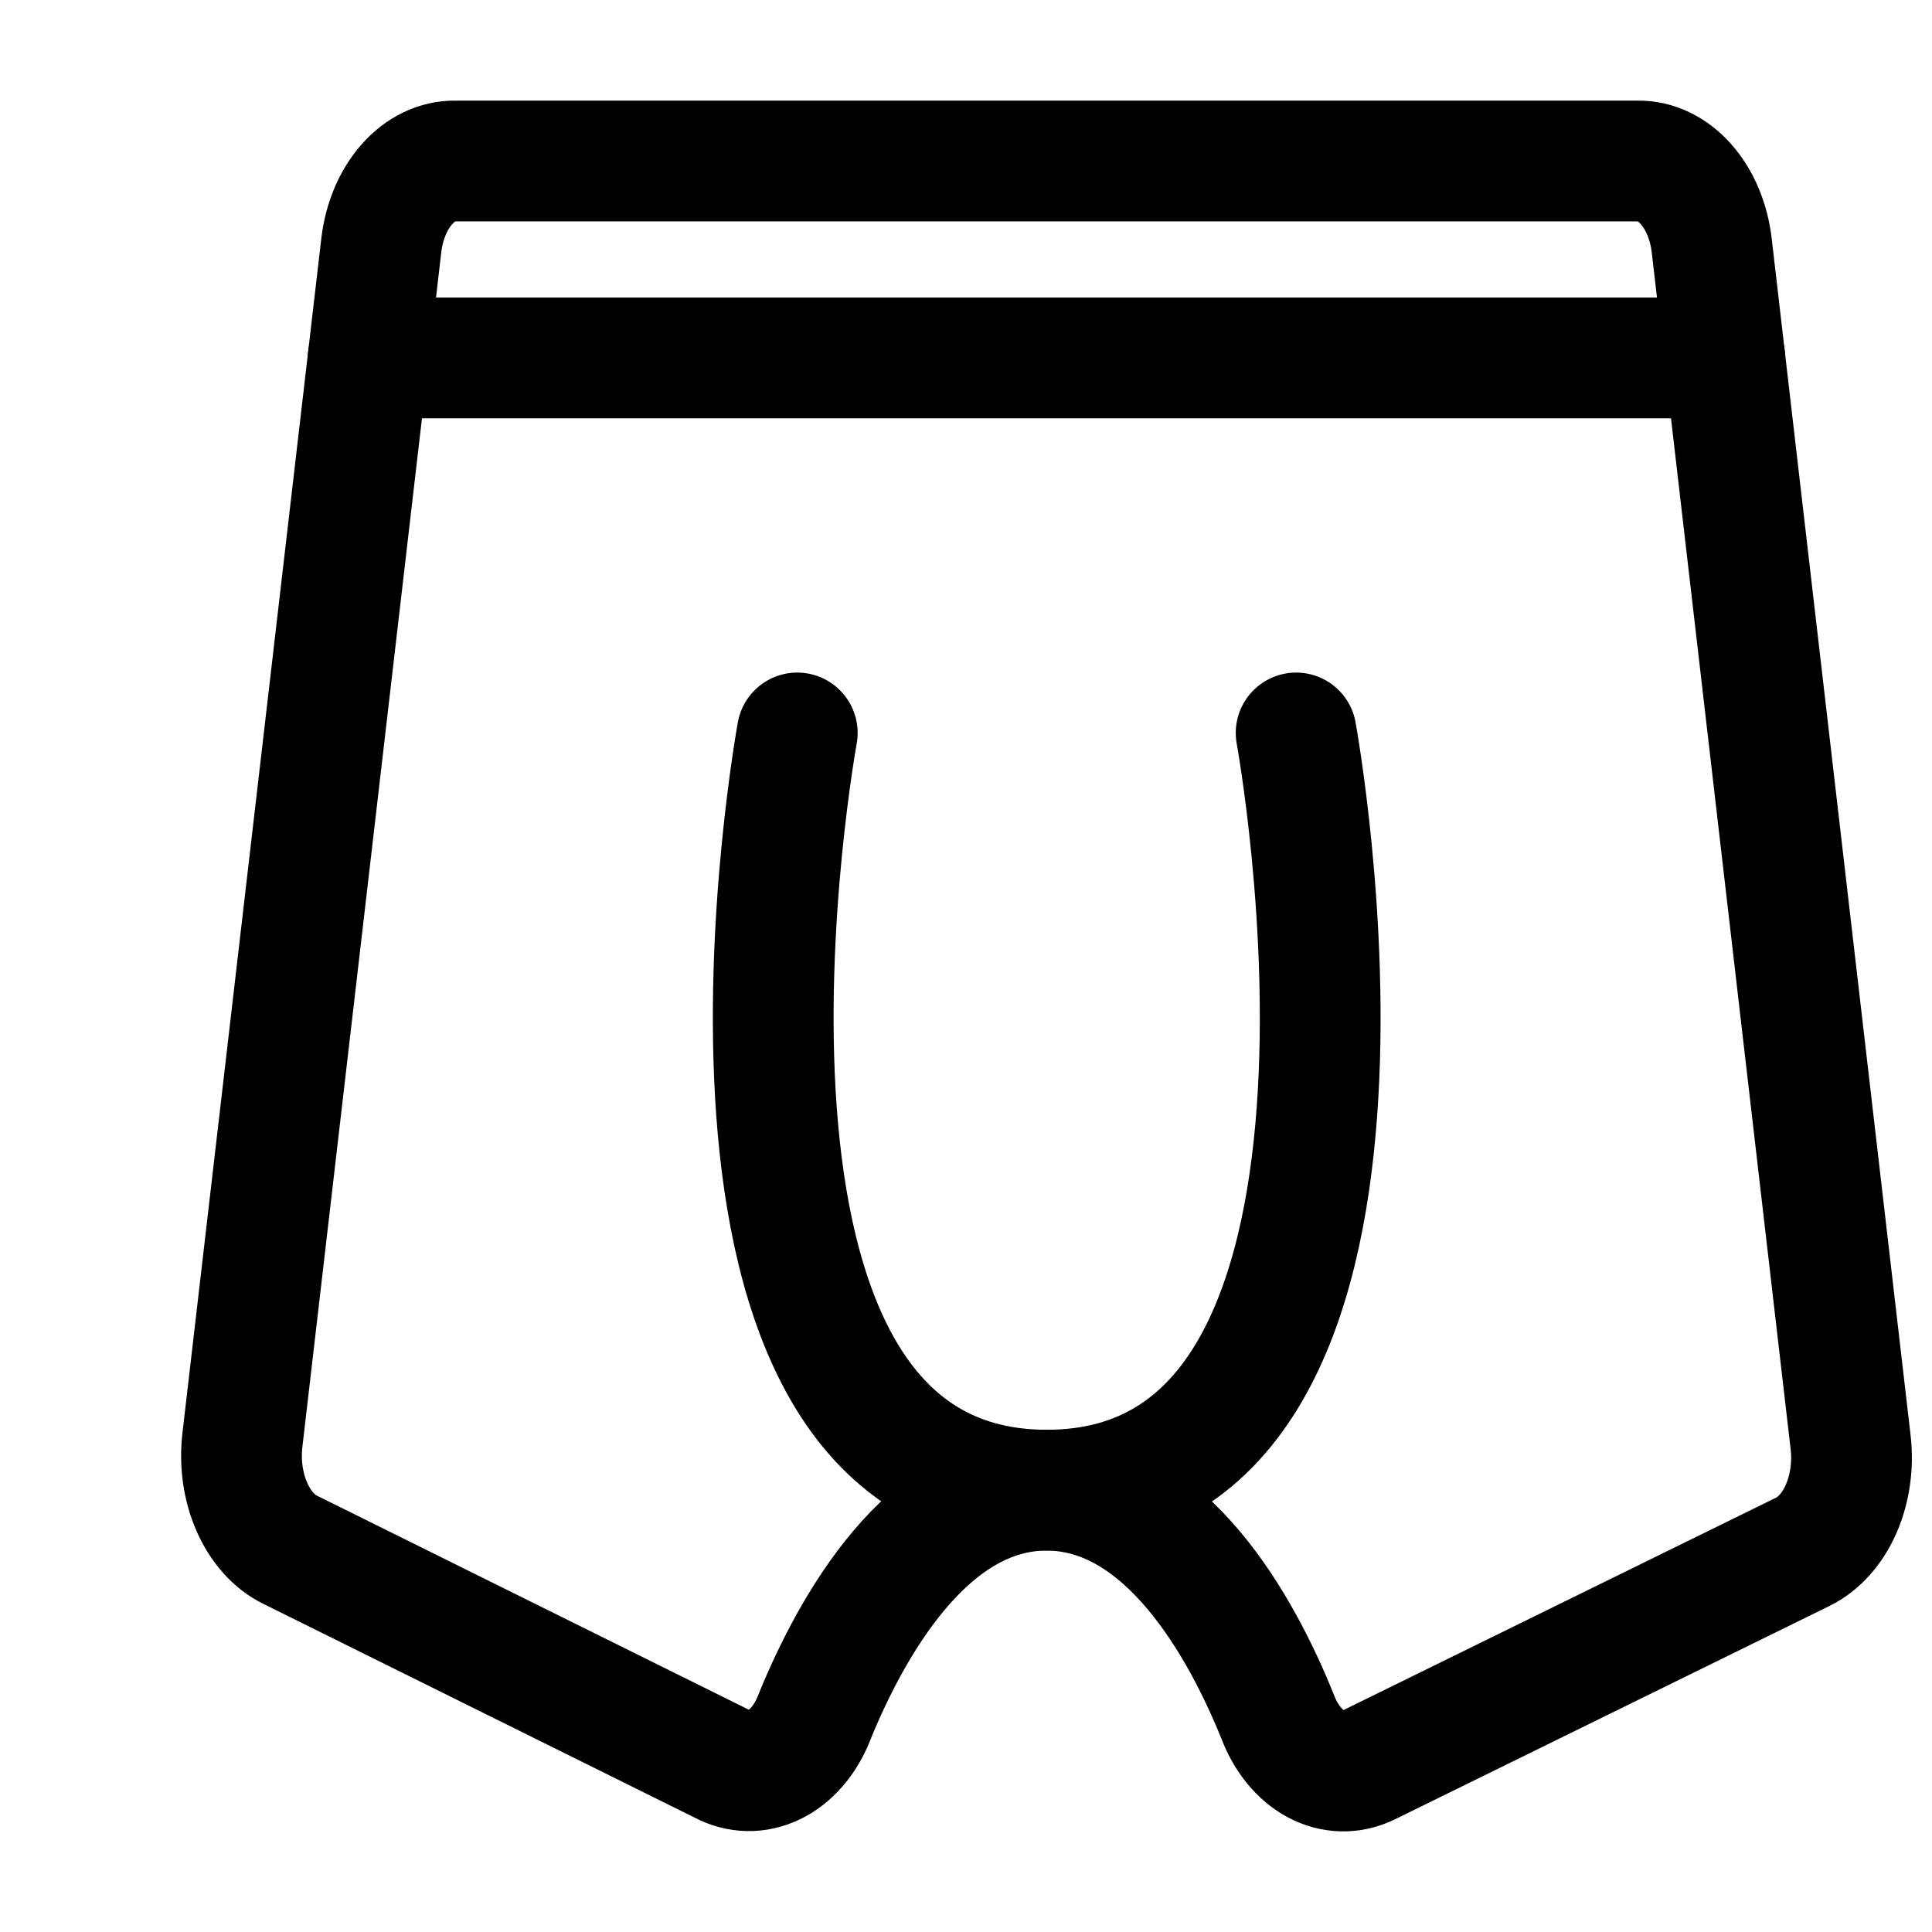
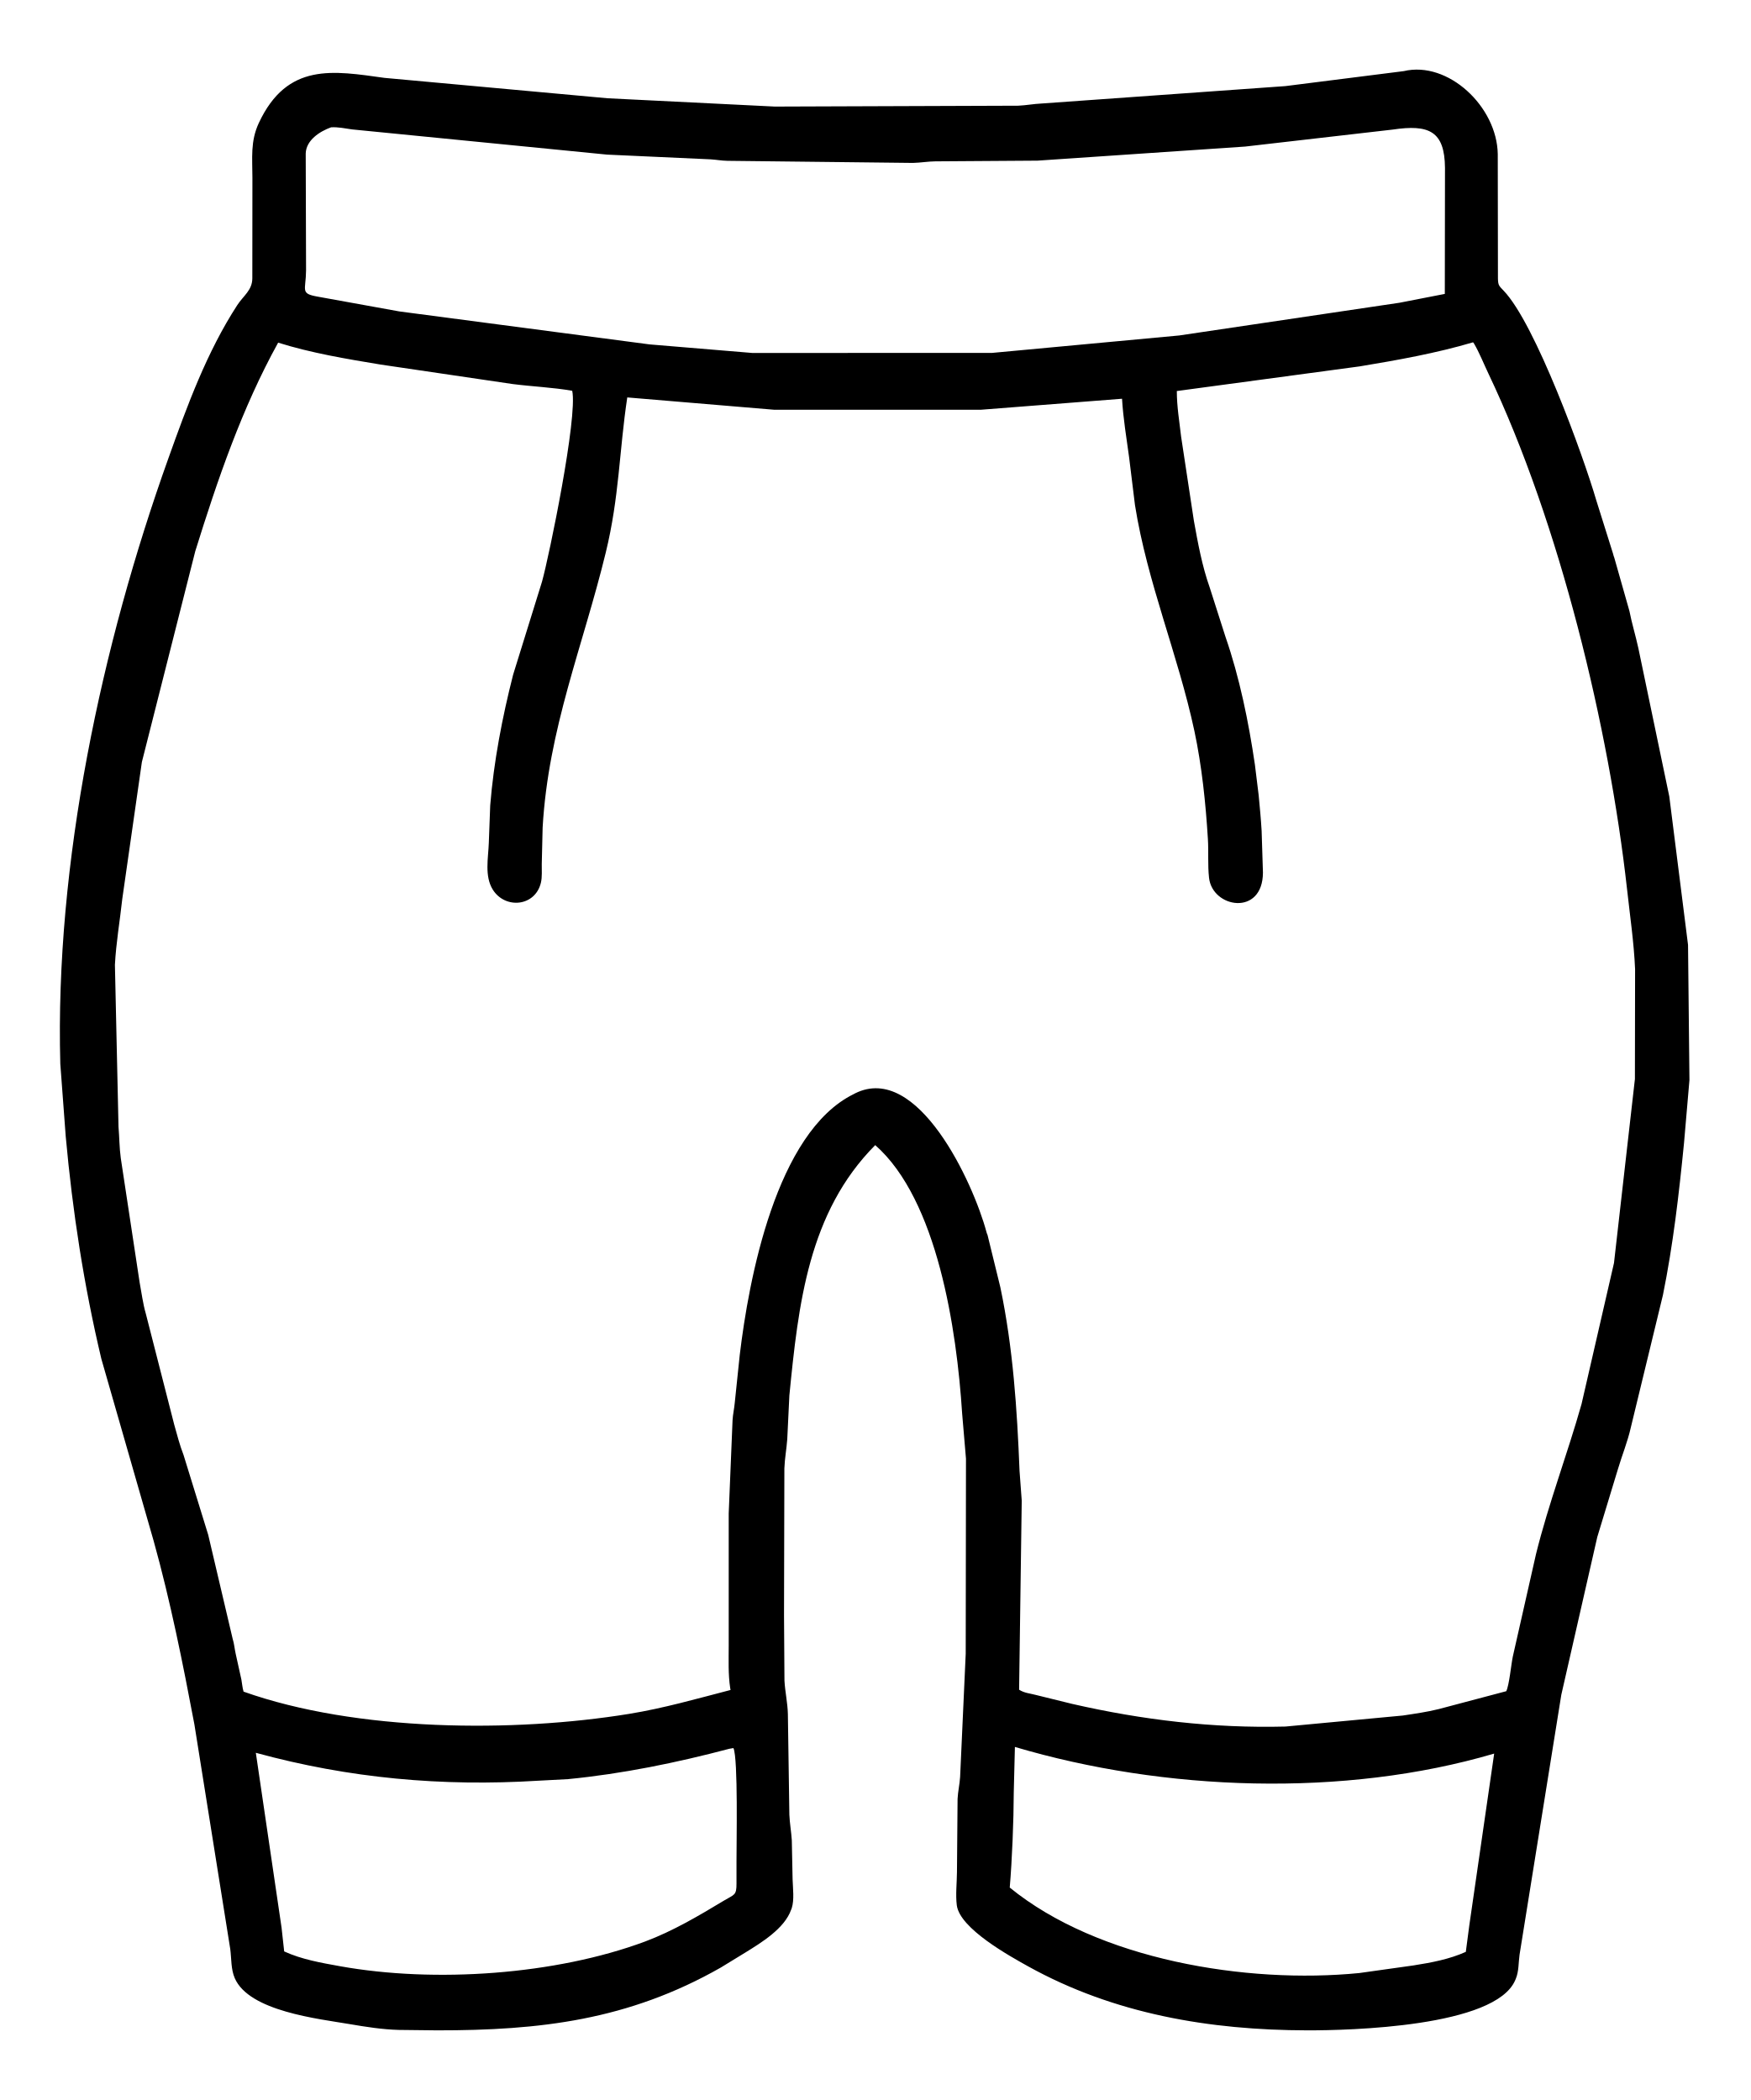
- <svg xmlns="http://www.w3.org/2000/svg" width="24" height="24" viewBox="0 0 24 24" fill="none">
-   <path d="M13 18.512C14.487 18.512 15.424 20.214 15.874 21.332C15.976 21.598 16.146 21.804 16.351 21.914C16.557 22.023 16.785 22.029 16.994 21.929L22.397 19.276C22.597 19.177 22.765 18.988 22.873 18.74C22.981 18.491 23.022 18.2 22.989 17.916L21.263 3.044C21.228 2.75 21.116 2.483 20.947 2.291C20.779 2.1 20.565 1.996 20.345 2H5.655C5.435 1.996 5.221 2.1 5.053 2.291C4.884 2.483 4.772 2.75 4.737 3.044L3.011 17.891C2.978 18.175 3.019 18.467 3.127 18.715C3.235 18.963 3.403 19.153 3.603 19.251L9.006 21.929C9.217 22.027 9.447 22.018 9.653 21.903C9.859 21.789 10.027 21.577 10.126 21.308C10.576 20.214 11.513 18.512 13 18.512Z" stroke="black" stroke-width="1.5" stroke-linecap="round" stroke-linejoin="round" />
-   <path d="M16.101 9.105C16.101 9.105 17.823 18.511 13.003 18.511C8.183 18.511 9.904 9.105 9.904 9.105" stroke="black" stroke-width="1.5" stroke-linecap="round" stroke-linejoin="round" />
-   <path d="M21.426 4.446H4.574" stroke="black" stroke-width="1.5" stroke-linecap="round" stroke-linejoin="round" />
+ <svg xmlns="http://www.w3.org/2000/svg" width="20" height="24" viewBox="0 0 20 24" fill="none">
+   <path d="M8.958 18.459L8.963 19.207C8.97 19.335 8.999 19.461 9.002 19.588L9.019 20.74C9.023 20.838 9.041 20.935 9.047 21.032L9.056 21.478C9.059 21.579 9.077 21.713 9.046 21.808L9.039 21.826C8.963 22.041 8.7 22.201 8.514 22.316L8.236 22.486C7.178 23.089 6.166 23.205 4.994 23.204L4.554 23.199C4.37 23.194 4.178 23.164 3.997 23.133C3.64 23.072 2.846 22.987 2.682 22.607C2.638 22.505 2.645 22.385 2.631 22.276L2.221 19.707C2.089 19.008 1.947 18.298 1.756 17.612L1.158 15.53C0.958 14.688 0.829 13.848 0.751 12.988L0.689 12.158C0.627 9.866 1.159 7.373 1.926 5.232C2.139 4.636 2.364 4.021 2.711 3.487C2.783 3.377 2.882 3.318 2.883 3.181L2.884 2.034C2.884 1.806 2.859 1.617 2.957 1.406C3.282 0.71 3.808 0.809 4.393 0.89L6.941 1.123L8.853 1.218L11.634 1.208C11.724 1.204 11.812 1.187 11.901 1.183L14.687 0.984L16.038 0.813C16.545 0.692 17.105 1.218 17.113 1.762L17.115 3.183C17.117 3.259 17.125 3.265 17.18 3.322C17.541 3.697 18.089 5.205 18.239 5.719L18.429 6.324C18.434 6.342 18.438 6.359 18.445 6.376L18.617 6.982C18.645 7.124 18.688 7.264 18.719 7.406L19.073 9.103L19.287 10.799L19.303 12.344L19.241 13.064C19.183 13.649 19.117 14.224 19 14.801L18.633 16.315C18.597 16.476 18.532 16.634 18.485 16.793L18.25 17.566L17.839 19.369L17.362 22.339C17.349 22.43 17.355 22.528 17.319 22.615L17.313 22.629C17.088 23.166 15.414 23.205 14.936 23.204C13.823 23.202 12.73 23.018 11.746 22.472C11.54 22.357 10.966 22.042 10.932 21.774C10.917 21.654 10.933 21.517 10.934 21.395L10.941 20.559C10.945 20.474 10.965 20.392 10.97 20.307L11.034 18.9L11.037 16.671L10.993 16.153C10.932 15.199 10.712 13.713 10 13.087C9.236 13.856 9.122 14.906 9.019 15.949L8.995 16.447C8.987 16.559 8.966 16.669 8.962 16.782L8.958 18.459ZM3.783 1.455C3.654 1.501 3.497 1.602 3.493 1.755L3.497 3.09C3.495 3.321 3.426 3.354 3.629 3.39L4.562 3.559L7.422 3.936L8.597 4.034L11.337 4.033L13.473 3.834L15.99 3.46L16.508 3.359L16.51 1.918C16.506 1.499 16.329 1.419 15.912 1.481L14.227 1.675L11.854 1.836L10.687 1.844C10.601 1.845 10.517 1.86 10.431 1.862L8.312 1.838C8.247 1.837 8.184 1.825 8.119 1.821L6.936 1.767L4.023 1.479C3.945 1.468 3.863 1.45 3.783 1.455ZM3.178 3.916C2.763 4.667 2.485 5.484 2.231 6.3L1.621 8.709L1.397 10.274C1.37 10.524 1.326 10.776 1.313 11.027L1.354 12.877C1.364 12.996 1.364 13.118 1.38 13.236L1.595 14.654C1.617 14.77 1.633 14.901 1.666 15.013L1.991 16.283C2.022 16.394 2.055 16.521 2.097 16.628L2.379 17.541L2.658 18.728C2.676 18.785 2.68 18.843 2.693 18.901L2.758 19.195C2.767 19.243 2.769 19.287 2.783 19.333C4.072 19.791 5.87 19.802 7.189 19.587C7.582 19.523 7.962 19.414 8.347 19.314L8.343 19.292C8.319 19.135 8.326 18.972 8.326 18.813L8.326 17.297L8.37 16.23C8.374 16.163 8.389 16.099 8.395 16.033L8.452 15.486C8.554 14.63 8.865 12.941 9.754 12.504L9.773 12.494C10.485 12.143 11.118 13.511 11.271 14.08C11.278 14.104 11.274 14.091 11.283 14.113L11.43 14.713C11.575 15.406 11.621 16.105 11.649 16.811L11.674 17.15L11.644 19.311C11.707 19.35 11.759 19.351 11.828 19.369L12.25 19.473C13.053 19.657 13.862 19.753 14.687 19.732L16.029 19.606C16.167 19.585 16.304 19.566 16.44 19.532L17.21 19.328C17.244 19.26 17.266 19.022 17.285 18.932L17.55 17.761C17.693 17.183 17.908 16.62 18.07 16.047L18.441 14.434L18.68 12.332L18.682 11.076C18.669 10.772 18.623 10.462 18.59 10.16C18.384 8.314 17.82 5.978 17.006 4.269C16.953 4.158 16.904 4.033 16.842 3.927L16.831 3.912C16.409 4.037 15.97 4.115 15.537 4.187L13.446 4.469C13.446 4.646 13.475 4.815 13.495 4.99L13.641 5.952C13.687 6.207 13.735 6.47 13.822 6.715L14.002 7.278C14.163 7.742 14.267 8.254 14.338 8.738L14.381 9.087C14.394 9.224 14.407 9.359 14.415 9.496L14.43 9.972C14.428 10.476 13.851 10.378 13.814 10.031C13.798 9.885 13.81 9.735 13.801 9.588C13.776 9.18 13.732 8.755 13.647 8.355C13.46 7.481 13.109 6.661 12.968 5.773L12.901 5.228C12.871 5.007 12.833 4.78 12.82 4.557L11.205 4.683L8.847 4.683L7.167 4.542C7.075 5.151 7.076 5.682 6.921 6.316C6.66 7.389 6.265 8.325 6.2 9.457L6.19 9.875C6.189 9.944 6.196 10.023 6.18 10.089C6.114 10.362 5.772 10.392 5.631 10.168C5.534 10.013 5.579 9.806 5.585 9.634L5.601 9.205C5.641 8.705 5.739 8.196 5.863 7.71L6.193 6.647C6.275 6.353 6.602 4.767 6.538 4.466C6.314 4.427 6.083 4.418 5.857 4.389L4.346 4.166C3.954 4.101 3.557 4.035 3.178 3.916ZM11.596 19.965L11.583 20.482C11.582 20.81 11.564 21.253 11.537 21.572C12.546 22.396 14.24 22.677 15.531 22.549L16.15 22.462C16.353 22.43 16.559 22.392 16.748 22.307L16.788 22.003L17.072 20.041C15.354 20.547 13.297 20.47 11.596 19.965ZM8.333 19.986C7.732 20.145 7.109 20.273 6.489 20.333L6.15 20.351C5.051 20.419 3.99 20.324 2.923 20.032L3.217 22.03L3.247 22.302C3.448 22.394 3.669 22.432 3.885 22.471C4.97 22.666 6.349 22.569 7.37 22.189C7.69 22.069 7.981 21.896 8.272 21.721C8.389 21.65 8.416 21.665 8.415 21.525L8.415 21.27C8.414 21.088 8.435 20.096 8.38 19.978L8.333 19.986Z" fill="black" />
</svg>
